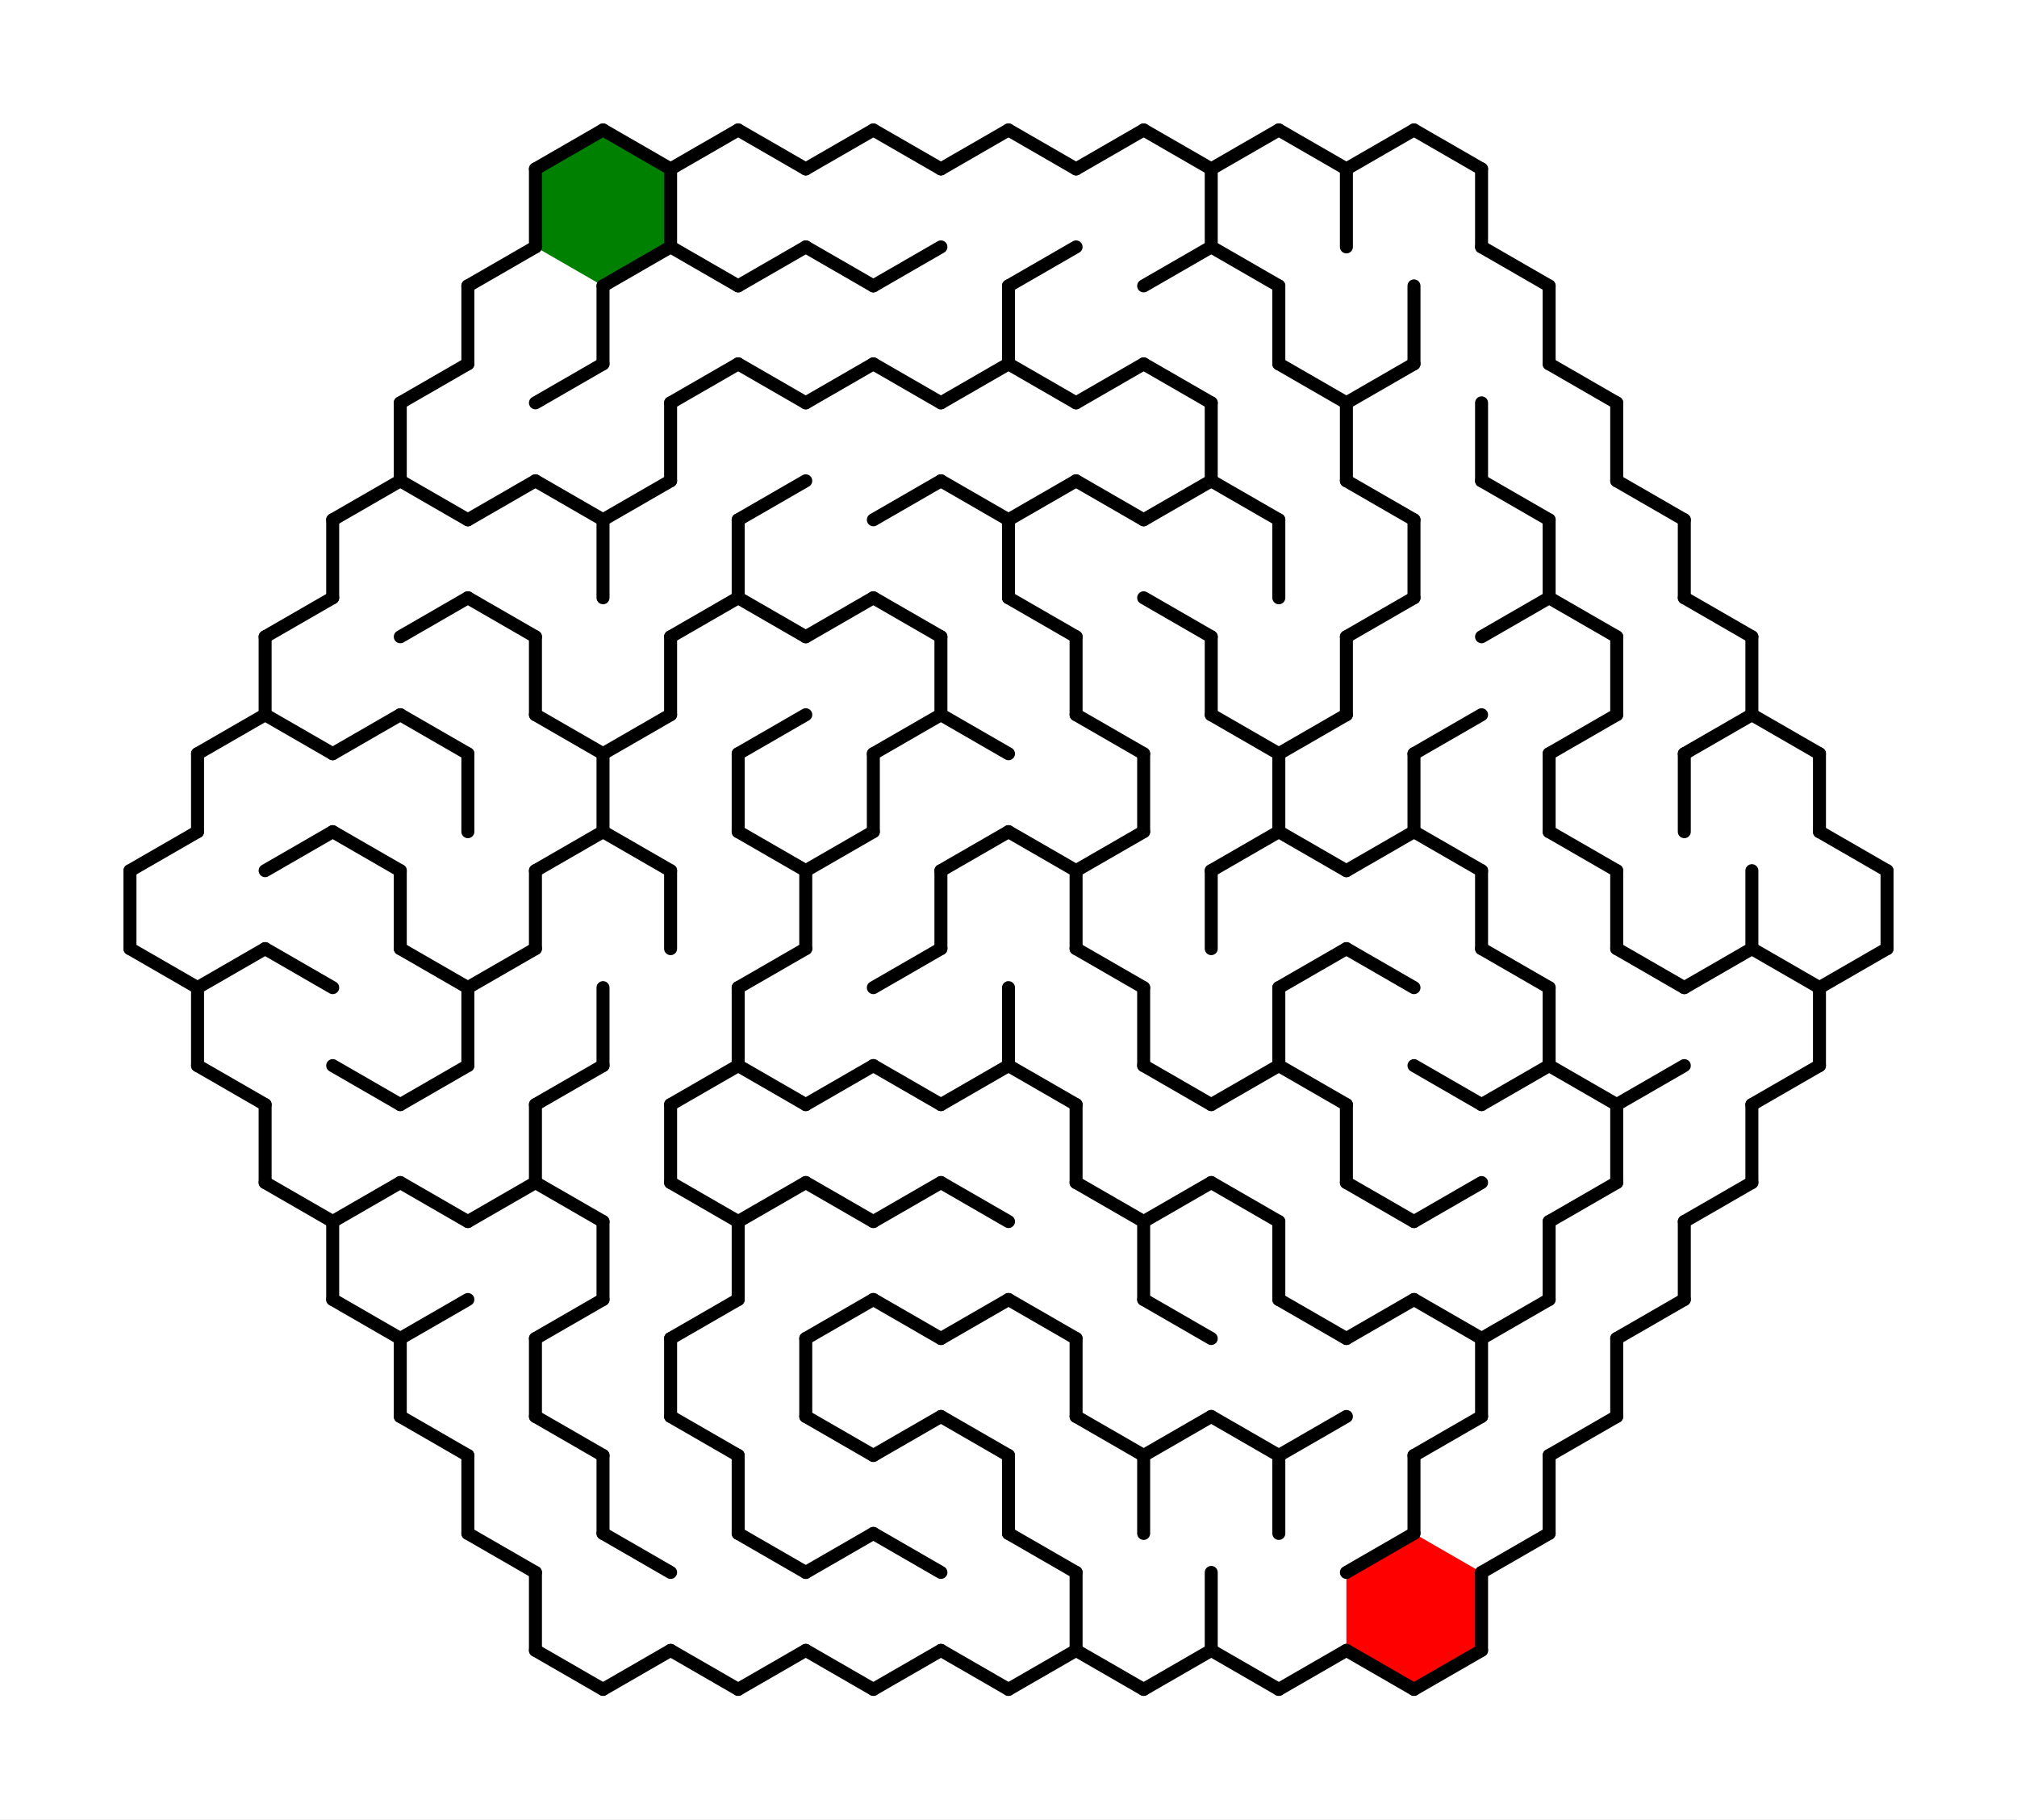
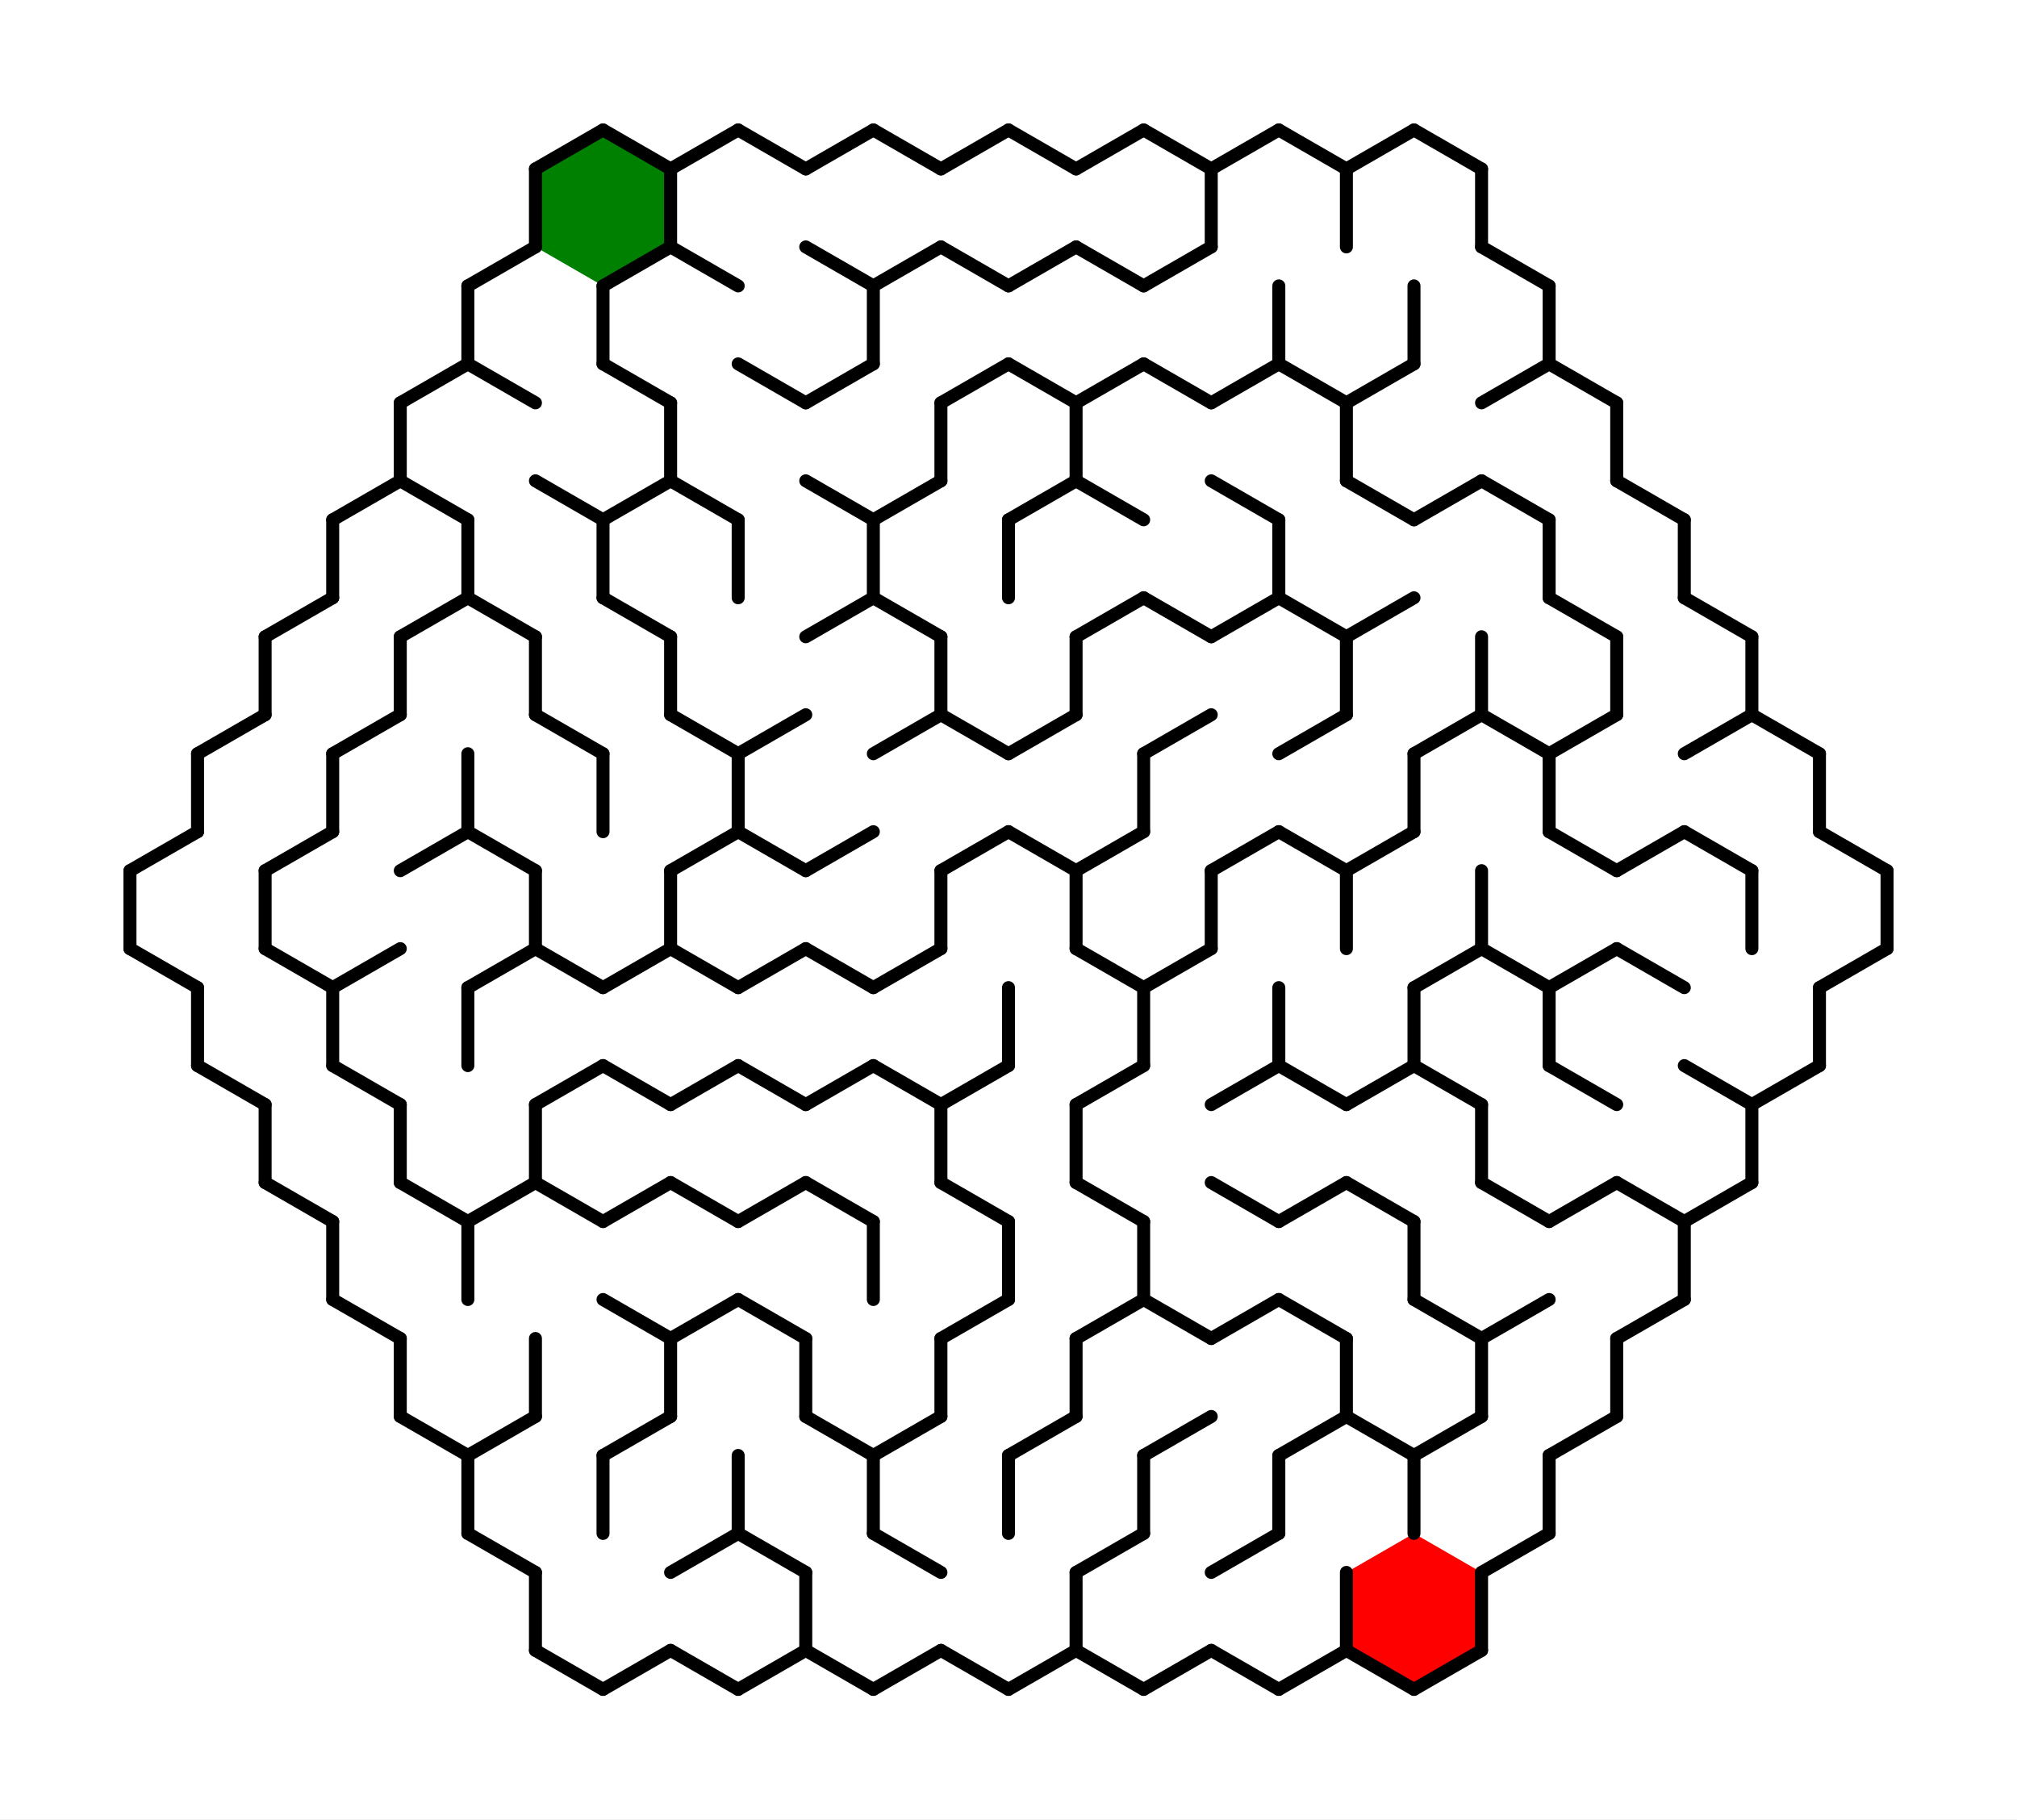
<svg xmlns="http://www.w3.org/2000/svg" version="1.1" width="776" height="700">
  <rect width="100%" height="100%" fill="white" />
  <polygon points="232,50 206,65 206,95 232,110 258,95 258,65" fill="green" />
  <polygon points="544,590 518,605 518,635 544,650 570,635 570,605" fill="red" />
  <line x1="232" x2="206" y1="50" y2="65" stroke="black" stroke-width="5" stroke-linecap="round" />
  <line x1="206" x2="206" y1="65" y2="95" stroke="black" stroke-width="5" stroke-linecap="round" />
  <line x1="232" x2="258" y1="110" y2="95" stroke="black" stroke-width="5" stroke-linecap="round" />
  <line x1="258" x2="258" y1="95" y2="65" stroke="black" stroke-width="5" stroke-linecap="round" />
  <line x1="258" x2="232" y1="65" y2="50" stroke="black" stroke-width="5" stroke-linecap="round" />
  <line x1="284" x2="258" y1="50" y2="65" stroke="black" stroke-width="5" stroke-linecap="round" />
  <line x1="258" x2="284" y1="95" y2="110" stroke="black" stroke-width="5" stroke-linecap="round" />
-   <line x1="284" x2="310" y1="110" y2="95" stroke="black" stroke-width="5" stroke-linecap="round" />
  <line x1="310" x2="284" y1="65" y2="50" stroke="black" stroke-width="5" stroke-linecap="round" />
  <line x1="336" x2="310" y1="50" y2="65" stroke="black" stroke-width="5" stroke-linecap="round" />
  <line x1="310" x2="336" y1="95" y2="110" stroke="black" stroke-width="5" stroke-linecap="round" />
  <line x1="336" x2="362" y1="110" y2="95" stroke="black" stroke-width="5" stroke-linecap="round" />
  <line x1="362" x2="336" y1="65" y2="50" stroke="black" stroke-width="5" stroke-linecap="round" />
  <line x1="388" x2="362" y1="50" y2="65" stroke="black" stroke-width="5" stroke-linecap="round" />
+   <line x1="362" x2="388" y1="95" y2="110" stroke="black" stroke-width="5" stroke-linecap="round" />
  <line x1="388" x2="414" y1="110" y2="95" stroke="black" stroke-width="5" stroke-linecap="round" />
  <line x1="414" x2="388" y1="65" y2="50" stroke="black" stroke-width="5" stroke-linecap="round" />
  <line x1="440" x2="414" y1="50" y2="65" stroke="black" stroke-width="5" stroke-linecap="round" />
+   <line x1="414" x2="440" y1="95" y2="110" stroke="black" stroke-width="5" stroke-linecap="round" />
  <line x1="440" x2="466" y1="110" y2="95" stroke="black" stroke-width="5" stroke-linecap="round" />
  <line x1="466" x2="466" y1="95" y2="65" stroke="black" stroke-width="5" stroke-linecap="round" />
  <line x1="466" x2="440" y1="65" y2="50" stroke="black" stroke-width="5" stroke-linecap="round" />
  <line x1="492" x2="466" y1="50" y2="65" stroke="black" stroke-width="5" stroke-linecap="round" />
-   <line x1="466" x2="492" y1="95" y2="110" stroke="black" stroke-width="5" stroke-linecap="round" />
  <line x1="518" x2="518" y1="95" y2="65" stroke="black" stroke-width="5" stroke-linecap="round" />
  <line x1="518" x2="492" y1="65" y2="50" stroke="black" stroke-width="5" stroke-linecap="round" />
  <line x1="544" x2="518" y1="50" y2="65" stroke="black" stroke-width="5" stroke-linecap="round" />
  <line x1="570" x2="570" y1="95" y2="65" stroke="black" stroke-width="5" stroke-linecap="round" />
  <line x1="570" x2="544" y1="65" y2="50" stroke="black" stroke-width="5" stroke-linecap="round" />
  <line x1="206" x2="180" y1="95" y2="110" stroke="black" stroke-width="5" stroke-linecap="round" />
  <line x1="180" x2="180" y1="110" y2="140" stroke="black" stroke-width="5" stroke-linecap="round" />
-   <line x1="206" x2="232" y1="155" y2="140" stroke="black" stroke-width="5" stroke-linecap="round" />
+   <line x1="180" x2="206" y1="140" y2="155" stroke="black" stroke-width="5" stroke-linecap="round" />
  <line x1="232" x2="232" y1="140" y2="110" stroke="black" stroke-width="5" stroke-linecap="round" />
-   <line x1="258" x2="284" y1="155" y2="140" stroke="black" stroke-width="5" stroke-linecap="round" />
+   <line x1="232" x2="258" y1="140" y2="155" stroke="black" stroke-width="5" stroke-linecap="round" />
  <line x1="284" x2="310" y1="140" y2="155" stroke="black" stroke-width="5" stroke-linecap="round" />
  <line x1="310" x2="336" y1="155" y2="140" stroke="black" stroke-width="5" stroke-linecap="round" />
-   <line x1="336" x2="362" y1="140" y2="155" stroke="black" stroke-width="5" stroke-linecap="round" />
+   <line x1="336" x2="336" y1="140" y2="110" stroke="black" stroke-width="5" stroke-linecap="round" />
  <line x1="362" x2="388" y1="155" y2="140" stroke="black" stroke-width="5" stroke-linecap="round" />
-   <line x1="388" x2="388" y1="140" y2="110" stroke="black" stroke-width="5" stroke-linecap="round" />
  <line x1="388" x2="414" y1="140" y2="155" stroke="black" stroke-width="5" stroke-linecap="round" />
  <line x1="414" x2="440" y1="155" y2="140" stroke="black" stroke-width="5" stroke-linecap="round" />
  <line x1="440" x2="466" y1="140" y2="155" stroke="black" stroke-width="5" stroke-linecap="round" />
+   <line x1="466" x2="492" y1="155" y2="140" stroke="black" stroke-width="5" stroke-linecap="round" />
  <line x1="492" x2="492" y1="140" y2="110" stroke="black" stroke-width="5" stroke-linecap="round" />
  <line x1="492" x2="518" y1="140" y2="155" stroke="black" stroke-width="5" stroke-linecap="round" />
  <line x1="518" x2="544" y1="155" y2="140" stroke="black" stroke-width="5" stroke-linecap="round" />
  <line x1="544" x2="544" y1="140" y2="110" stroke="black" stroke-width="5" stroke-linecap="round" />
+   <line x1="570" x2="596" y1="155" y2="140" stroke="black" stroke-width="5" stroke-linecap="round" />
  <line x1="596" x2="596" y1="140" y2="110" stroke="black" stroke-width="5" stroke-linecap="round" />
  <line x1="596" x2="570" y1="110" y2="95" stroke="black" stroke-width="5" stroke-linecap="round" />
  <line x1="180" x2="154" y1="140" y2="155" stroke="black" stroke-width="5" stroke-linecap="round" />
  <line x1="154" x2="154" y1="155" y2="185" stroke="black" stroke-width="5" stroke-linecap="round" />
  <line x1="154" x2="180" y1="185" y2="200" stroke="black" stroke-width="5" stroke-linecap="round" />
-   <line x1="180" x2="206" y1="200" y2="185" stroke="black" stroke-width="5" stroke-linecap="round" />
  <line x1="206" x2="232" y1="185" y2="200" stroke="black" stroke-width="5" stroke-linecap="round" />
  <line x1="232" x2="258" y1="200" y2="185" stroke="black" stroke-width="5" stroke-linecap="round" />
  <line x1="258" x2="258" y1="185" y2="155" stroke="black" stroke-width="5" stroke-linecap="round" />
-   <line x1="284" x2="310" y1="200" y2="185" stroke="black" stroke-width="5" stroke-linecap="round" />
+   <line x1="258" x2="284" y1="185" y2="200" stroke="black" stroke-width="5" stroke-linecap="round" />
+   <line x1="310" x2="336" y1="185" y2="200" stroke="black" stroke-width="5" stroke-linecap="round" />
  <line x1="336" x2="362" y1="200" y2="185" stroke="black" stroke-width="5" stroke-linecap="round" />
-   <line x1="362" x2="388" y1="185" y2="200" stroke="black" stroke-width="5" stroke-linecap="round" />
+   <line x1="362" x2="362" y1="185" y2="155" stroke="black" stroke-width="5" stroke-linecap="round" />
  <line x1="388" x2="414" y1="200" y2="185" stroke="black" stroke-width="5" stroke-linecap="round" />
+   <line x1="414" x2="414" y1="185" y2="155" stroke="black" stroke-width="5" stroke-linecap="round" />
  <line x1="414" x2="440" y1="185" y2="200" stroke="black" stroke-width="5" stroke-linecap="round" />
-   <line x1="440" x2="466" y1="200" y2="185" stroke="black" stroke-width="5" stroke-linecap="round" />
-   <line x1="466" x2="466" y1="185" y2="155" stroke="black" stroke-width="5" stroke-linecap="round" />
  <line x1="466" x2="492" y1="185" y2="200" stroke="black" stroke-width="5" stroke-linecap="round" />
  <line x1="518" x2="518" y1="185" y2="155" stroke="black" stroke-width="5" stroke-linecap="round" />
  <line x1="518" x2="544" y1="185" y2="200" stroke="black" stroke-width="5" stroke-linecap="round" />
-   <line x1="570" x2="570" y1="185" y2="155" stroke="black" stroke-width="5" stroke-linecap="round" />
+   <line x1="544" x2="570" y1="200" y2="185" stroke="black" stroke-width="5" stroke-linecap="round" />
  <line x1="570" x2="596" y1="185" y2="200" stroke="black" stroke-width="5" stroke-linecap="round" />
  <line x1="622" x2="622" y1="185" y2="155" stroke="black" stroke-width="5" stroke-linecap="round" />
  <line x1="622" x2="596" y1="155" y2="140" stroke="black" stroke-width="5" stroke-linecap="round" />
  <line x1="154" x2="128" y1="185" y2="200" stroke="black" stroke-width="5" stroke-linecap="round" />
  <line x1="128" x2="128" y1="200" y2="230" stroke="black" stroke-width="5" stroke-linecap="round" />
  <line x1="154" x2="180" y1="245" y2="230" stroke="black" stroke-width="5" stroke-linecap="round" />
+   <line x1="180" x2="180" y1="230" y2="200" stroke="black" stroke-width="5" stroke-linecap="round" />
  <line x1="180" x2="206" y1="230" y2="245" stroke="black" stroke-width="5" stroke-linecap="round" />
  <line x1="232" x2="232" y1="230" y2="200" stroke="black" stroke-width="5" stroke-linecap="round" />
-   <line x1="258" x2="284" y1="245" y2="230" stroke="black" stroke-width="5" stroke-linecap="round" />
+   <line x1="232" x2="258" y1="230" y2="245" stroke="black" stroke-width="5" stroke-linecap="round" />
  <line x1="284" x2="284" y1="230" y2="200" stroke="black" stroke-width="5" stroke-linecap="round" />
-   <line x1="284" x2="310" y1="230" y2="245" stroke="black" stroke-width="5" stroke-linecap="round" />
  <line x1="310" x2="336" y1="245" y2="230" stroke="black" stroke-width="5" stroke-linecap="round" />
+   <line x1="336" x2="336" y1="230" y2="200" stroke="black" stroke-width="5" stroke-linecap="round" />
  <line x1="336" x2="362" y1="230" y2="245" stroke="black" stroke-width="5" stroke-linecap="round" />
  <line x1="388" x2="388" y1="230" y2="200" stroke="black" stroke-width="5" stroke-linecap="round" />
-   <line x1="388" x2="414" y1="230" y2="245" stroke="black" stroke-width="5" stroke-linecap="round" />
+   <line x1="414" x2="440" y1="245" y2="230" stroke="black" stroke-width="5" stroke-linecap="round" />
  <line x1="440" x2="466" y1="230" y2="245" stroke="black" stroke-width="5" stroke-linecap="round" />
+   <line x1="466" x2="492" y1="245" y2="230" stroke="black" stroke-width="5" stroke-linecap="round" />
  <line x1="492" x2="492" y1="230" y2="200" stroke="black" stroke-width="5" stroke-linecap="round" />
+   <line x1="492" x2="518" y1="230" y2="245" stroke="black" stroke-width="5" stroke-linecap="round" />
  <line x1="518" x2="544" y1="245" y2="230" stroke="black" stroke-width="5" stroke-linecap="round" />
-   <line x1="544" x2="544" y1="230" y2="200" stroke="black" stroke-width="5" stroke-linecap="round" />
-   <line x1="570" x2="596" y1="245" y2="230" stroke="black" stroke-width="5" stroke-linecap="round" />
  <line x1="596" x2="596" y1="230" y2="200" stroke="black" stroke-width="5" stroke-linecap="round" />
  <line x1="596" x2="622" y1="230" y2="245" stroke="black" stroke-width="5" stroke-linecap="round" />
  <line x1="648" x2="648" y1="230" y2="200" stroke="black" stroke-width="5" stroke-linecap="round" />
  <line x1="648" x2="622" y1="200" y2="185" stroke="black" stroke-width="5" stroke-linecap="round" />
  <line x1="128" x2="102" y1="230" y2="245" stroke="black" stroke-width="5" stroke-linecap="round" />
  <line x1="102" x2="102" y1="245" y2="275" stroke="black" stroke-width="5" stroke-linecap="round" />
-   <line x1="102" x2="128" y1="275" y2="290" stroke="black" stroke-width="5" stroke-linecap="round" />
  <line x1="128" x2="154" y1="290" y2="275" stroke="black" stroke-width="5" stroke-linecap="round" />
-   <line x1="154" x2="180" y1="275" y2="290" stroke="black" stroke-width="5" stroke-linecap="round" />
+   <line x1="154" x2="154" y1="275" y2="245" stroke="black" stroke-width="5" stroke-linecap="round" />
  <line x1="206" x2="206" y1="275" y2="245" stroke="black" stroke-width="5" stroke-linecap="round" />
  <line x1="206" x2="232" y1="275" y2="290" stroke="black" stroke-width="5" stroke-linecap="round" />
-   <line x1="232" x2="258" y1="290" y2="275" stroke="black" stroke-width="5" stroke-linecap="round" />
  <line x1="258" x2="258" y1="275" y2="245" stroke="black" stroke-width="5" stroke-linecap="round" />
+   <line x1="258" x2="284" y1="275" y2="290" stroke="black" stroke-width="5" stroke-linecap="round" />
  <line x1="284" x2="310" y1="290" y2="275" stroke="black" stroke-width="5" stroke-linecap="round" />
  <line x1="336" x2="362" y1="290" y2="275" stroke="black" stroke-width="5" stroke-linecap="round" />
  <line x1="362" x2="362" y1="275" y2="245" stroke="black" stroke-width="5" stroke-linecap="round" />
  <line x1="362" x2="388" y1="275" y2="290" stroke="black" stroke-width="5" stroke-linecap="round" />
+   <line x1="388" x2="414" y1="290" y2="275" stroke="black" stroke-width="5" stroke-linecap="round" />
  <line x1="414" x2="414" y1="275" y2="245" stroke="black" stroke-width="5" stroke-linecap="round" />
-   <line x1="414" x2="440" y1="275" y2="290" stroke="black" stroke-width="5" stroke-linecap="round" />
-   <line x1="466" x2="466" y1="275" y2="245" stroke="black" stroke-width="5" stroke-linecap="round" />
-   <line x1="466" x2="492" y1="275" y2="290" stroke="black" stroke-width="5" stroke-linecap="round" />
+   <line x1="440" x2="466" y1="290" y2="275" stroke="black" stroke-width="5" stroke-linecap="round" />
  <line x1="492" x2="518" y1="290" y2="275" stroke="black" stroke-width="5" stroke-linecap="round" />
  <line x1="518" x2="518" y1="275" y2="245" stroke="black" stroke-width="5" stroke-linecap="round" />
  <line x1="544" x2="570" y1="290" y2="275" stroke="black" stroke-width="5" stroke-linecap="round" />
+   <line x1="570" x2="570" y1="275" y2="245" stroke="black" stroke-width="5" stroke-linecap="round" />
+   <line x1="570" x2="596" y1="275" y2="290" stroke="black" stroke-width="5" stroke-linecap="round" />
  <line x1="596" x2="622" y1="290" y2="275" stroke="black" stroke-width="5" stroke-linecap="round" />
  <line x1="622" x2="622" y1="275" y2="245" stroke="black" stroke-width="5" stroke-linecap="round" />
  <line x1="648" x2="674" y1="290" y2="275" stroke="black" stroke-width="5" stroke-linecap="round" />
  <line x1="674" x2="674" y1="275" y2="245" stroke="black" stroke-width="5" stroke-linecap="round" />
  <line x1="674" x2="648" y1="245" y2="230" stroke="black" stroke-width="5" stroke-linecap="round" />
  <line x1="102" x2="76" y1="275" y2="290" stroke="black" stroke-width="5" stroke-linecap="round" />
  <line x1="76" x2="76" y1="290" y2="320" stroke="black" stroke-width="5" stroke-linecap="round" />
  <line x1="102" x2="128" y1="335" y2="320" stroke="black" stroke-width="5" stroke-linecap="round" />
-   <line x1="128" x2="154" y1="320" y2="335" stroke="black" stroke-width="5" stroke-linecap="round" />
+   <line x1="128" x2="128" y1="320" y2="290" stroke="black" stroke-width="5" stroke-linecap="round" />
+   <line x1="154" x2="180" y1="335" y2="320" stroke="black" stroke-width="5" stroke-linecap="round" />
  <line x1="180" x2="180" y1="320" y2="290" stroke="black" stroke-width="5" stroke-linecap="round" />
-   <line x1="206" x2="232" y1="335" y2="320" stroke="black" stroke-width="5" stroke-linecap="round" />
+   <line x1="180" x2="206" y1="320" y2="335" stroke="black" stroke-width="5" stroke-linecap="round" />
  <line x1="232" x2="232" y1="320" y2="290" stroke="black" stroke-width="5" stroke-linecap="round" />
-   <line x1="232" x2="258" y1="320" y2="335" stroke="black" stroke-width="5" stroke-linecap="round" />
+   <line x1="258" x2="284" y1="335" y2="320" stroke="black" stroke-width="5" stroke-linecap="round" />
  <line x1="284" x2="284" y1="320" y2="290" stroke="black" stroke-width="5" stroke-linecap="round" />
  <line x1="284" x2="310" y1="320" y2="335" stroke="black" stroke-width="5" stroke-linecap="round" />
  <line x1="310" x2="336" y1="335" y2="320" stroke="black" stroke-width="5" stroke-linecap="round" />
-   <line x1="336" x2="336" y1="320" y2="290" stroke="black" stroke-width="5" stroke-linecap="round" />
  <line x1="362" x2="388" y1="335" y2="320" stroke="black" stroke-width="5" stroke-linecap="round" />
  <line x1="388" x2="414" y1="320" y2="335" stroke="black" stroke-width="5" stroke-linecap="round" />
  <line x1="414" x2="440" y1="335" y2="320" stroke="black" stroke-width="5" stroke-linecap="round" />
  <line x1="440" x2="440" y1="320" y2="290" stroke="black" stroke-width="5" stroke-linecap="round" />
  <line x1="466" x2="492" y1="335" y2="320" stroke="black" stroke-width="5" stroke-linecap="round" />
-   <line x1="492" x2="492" y1="320" y2="290" stroke="black" stroke-width="5" stroke-linecap="round" />
  <line x1="492" x2="518" y1="320" y2="335" stroke="black" stroke-width="5" stroke-linecap="round" />
  <line x1="518" x2="544" y1="335" y2="320" stroke="black" stroke-width="5" stroke-linecap="round" />
  <line x1="544" x2="544" y1="320" y2="290" stroke="black" stroke-width="5" stroke-linecap="round" />
-   <line x1="544" x2="570" y1="320" y2="335" stroke="black" stroke-width="5" stroke-linecap="round" />
  <line x1="596" x2="596" y1="320" y2="290" stroke="black" stroke-width="5" stroke-linecap="round" />
  <line x1="596" x2="622" y1="320" y2="335" stroke="black" stroke-width="5" stroke-linecap="round" />
-   <line x1="648" x2="648" y1="320" y2="290" stroke="black" stroke-width="5" stroke-linecap="round" />
+   <line x1="622" x2="648" y1="335" y2="320" stroke="black" stroke-width="5" stroke-linecap="round" />
+   <line x1="648" x2="674" y1="320" y2="335" stroke="black" stroke-width="5" stroke-linecap="round" />
  <line x1="700" x2="700" y1="320" y2="290" stroke="black" stroke-width="5" stroke-linecap="round" />
  <line x1="700" x2="674" y1="290" y2="275" stroke="black" stroke-width="5" stroke-linecap="round" />
  <line x1="76" x2="50" y1="320" y2="335" stroke="black" stroke-width="5" stroke-linecap="round" />
  <line x1="50" x2="50" y1="335" y2="365" stroke="black" stroke-width="5" stroke-linecap="round" />
  <line x1="50" x2="76" y1="365" y2="380" stroke="black" stroke-width="5" stroke-linecap="round" />
-   <line x1="76" x2="102" y1="380" y2="365" stroke="black" stroke-width="5" stroke-linecap="round" />
+   <line x1="102" x2="102" y1="365" y2="335" stroke="black" stroke-width="5" stroke-linecap="round" />
  <line x1="102" x2="128" y1="365" y2="380" stroke="black" stroke-width="5" stroke-linecap="round" />
-   <line x1="154" x2="154" y1="365" y2="335" stroke="black" stroke-width="5" stroke-linecap="round" />
-   <line x1="154" x2="180" y1="365" y2="380" stroke="black" stroke-width="5" stroke-linecap="round" />
+   <line x1="128" x2="154" y1="380" y2="365" stroke="black" stroke-width="5" stroke-linecap="round" />
  <line x1="180" x2="206" y1="380" y2="365" stroke="black" stroke-width="5" stroke-linecap="round" />
  <line x1="206" x2="206" y1="365" y2="335" stroke="black" stroke-width="5" stroke-linecap="round" />
+   <line x1="206" x2="232" y1="365" y2="380" stroke="black" stroke-width="5" stroke-linecap="round" />
+   <line x1="232" x2="258" y1="380" y2="365" stroke="black" stroke-width="5" stroke-linecap="round" />
  <line x1="258" x2="258" y1="365" y2="335" stroke="black" stroke-width="5" stroke-linecap="round" />
+   <line x1="258" x2="284" y1="365" y2="380" stroke="black" stroke-width="5" stroke-linecap="round" />
  <line x1="284" x2="310" y1="380" y2="365" stroke="black" stroke-width="5" stroke-linecap="round" />
-   <line x1="310" x2="310" y1="365" y2="335" stroke="black" stroke-width="5" stroke-linecap="round" />
+   <line x1="310" x2="336" y1="365" y2="380" stroke="black" stroke-width="5" stroke-linecap="round" />
  <line x1="336" x2="362" y1="380" y2="365" stroke="black" stroke-width="5" stroke-linecap="round" />
  <line x1="362" x2="362" y1="365" y2="335" stroke="black" stroke-width="5" stroke-linecap="round" />
  <line x1="414" x2="414" y1="365" y2="335" stroke="black" stroke-width="5" stroke-linecap="round" />
  <line x1="414" x2="440" y1="365" y2="380" stroke="black" stroke-width="5" stroke-linecap="round" />
+   <line x1="440" x2="466" y1="380" y2="365" stroke="black" stroke-width="5" stroke-linecap="round" />
  <line x1="466" x2="466" y1="365" y2="335" stroke="black" stroke-width="5" stroke-linecap="round" />
-   <line x1="492" x2="518" y1="380" y2="365" stroke="black" stroke-width="5" stroke-linecap="round" />
-   <line x1="518" x2="544" y1="365" y2="380" stroke="black" stroke-width="5" stroke-linecap="round" />
+   <line x1="518" x2="518" y1="365" y2="335" stroke="black" stroke-width="5" stroke-linecap="round" />
+   <line x1="544" x2="570" y1="380" y2="365" stroke="black" stroke-width="5" stroke-linecap="round" />
  <line x1="570" x2="570" y1="365" y2="335" stroke="black" stroke-width="5" stroke-linecap="round" />
  <line x1="570" x2="596" y1="365" y2="380" stroke="black" stroke-width="5" stroke-linecap="round" />
-   <line x1="622" x2="622" y1="365" y2="335" stroke="black" stroke-width="5" stroke-linecap="round" />
+   <line x1="596" x2="622" y1="380" y2="365" stroke="black" stroke-width="5" stroke-linecap="round" />
  <line x1="622" x2="648" y1="365" y2="380" stroke="black" stroke-width="5" stroke-linecap="round" />
-   <line x1="648" x2="674" y1="380" y2="365" stroke="black" stroke-width="5" stroke-linecap="round" />
  <line x1="674" x2="674" y1="365" y2="335" stroke="black" stroke-width="5" stroke-linecap="round" />
-   <line x1="674" x2="700" y1="365" y2="380" stroke="black" stroke-width="5" stroke-linecap="round" />
  <line x1="700" x2="726" y1="380" y2="365" stroke="black" stroke-width="5" stroke-linecap="round" />
  <line x1="726" x2="726" y1="365" y2="335" stroke="black" stroke-width="5" stroke-linecap="round" />
  <line x1="726" x2="700" y1="335" y2="320" stroke="black" stroke-width="5" stroke-linecap="round" />
  <line x1="76" x2="76" y1="380" y2="410" stroke="black" stroke-width="5" stroke-linecap="round" />
  <line x1="76" x2="102" y1="410" y2="425" stroke="black" stroke-width="5" stroke-linecap="round" />
+   <line x1="128" x2="128" y1="410" y2="380" stroke="black" stroke-width="5" stroke-linecap="round" />
  <line x1="128" x2="154" y1="410" y2="425" stroke="black" stroke-width="5" stroke-linecap="round" />
-   <line x1="154" x2="180" y1="425" y2="410" stroke="black" stroke-width="5" stroke-linecap="round" />
  <line x1="180" x2="180" y1="410" y2="380" stroke="black" stroke-width="5" stroke-linecap="round" />
  <line x1="206" x2="232" y1="425" y2="410" stroke="black" stroke-width="5" stroke-linecap="round" />
-   <line x1="232" x2="232" y1="410" y2="380" stroke="black" stroke-width="5" stroke-linecap="round" />
+   <line x1="232" x2="258" y1="410" y2="425" stroke="black" stroke-width="5" stroke-linecap="round" />
  <line x1="258" x2="284" y1="425" y2="410" stroke="black" stroke-width="5" stroke-linecap="round" />
-   <line x1="284" x2="284" y1="410" y2="380" stroke="black" stroke-width="5" stroke-linecap="round" />
  <line x1="284" x2="310" y1="410" y2="425" stroke="black" stroke-width="5" stroke-linecap="round" />
  <line x1="310" x2="336" y1="425" y2="410" stroke="black" stroke-width="5" stroke-linecap="round" />
  <line x1="336" x2="362" y1="410" y2="425" stroke="black" stroke-width="5" stroke-linecap="round" />
  <line x1="362" x2="388" y1="425" y2="410" stroke="black" stroke-width="5" stroke-linecap="round" />
  <line x1="388" x2="388" y1="410" y2="380" stroke="black" stroke-width="5" stroke-linecap="round" />
-   <line x1="388" x2="414" y1="410" y2="425" stroke="black" stroke-width="5" stroke-linecap="round" />
+   <line x1="414" x2="440" y1="425" y2="410" stroke="black" stroke-width="5" stroke-linecap="round" />
  <line x1="440" x2="440" y1="410" y2="380" stroke="black" stroke-width="5" stroke-linecap="round" />
-   <line x1="440" x2="466" y1="410" y2="425" stroke="black" stroke-width="5" stroke-linecap="round" />
  <line x1="466" x2="492" y1="425" y2="410" stroke="black" stroke-width="5" stroke-linecap="round" />
  <line x1="492" x2="492" y1="410" y2="380" stroke="black" stroke-width="5" stroke-linecap="round" />
  <line x1="492" x2="518" y1="410" y2="425" stroke="black" stroke-width="5" stroke-linecap="round" />
+   <line x1="518" x2="544" y1="425" y2="410" stroke="black" stroke-width="5" stroke-linecap="round" />
+   <line x1="544" x2="544" y1="410" y2="380" stroke="black" stroke-width="5" stroke-linecap="round" />
  <line x1="544" x2="570" y1="410" y2="425" stroke="black" stroke-width="5" stroke-linecap="round" />
-   <line x1="570" x2="596" y1="425" y2="410" stroke="black" stroke-width="5" stroke-linecap="round" />
  <line x1="596" x2="596" y1="410" y2="380" stroke="black" stroke-width="5" stroke-linecap="round" />
  <line x1="596" x2="622" y1="410" y2="425" stroke="black" stroke-width="5" stroke-linecap="round" />
-   <line x1="622" x2="648" y1="425" y2="410" stroke="black" stroke-width="5" stroke-linecap="round" />
+   <line x1="648" x2="674" y1="410" y2="425" stroke="black" stroke-width="5" stroke-linecap="round" />
  <line x1="674" x2="700" y1="425" y2="410" stroke="black" stroke-width="5" stroke-linecap="round" />
  <line x1="700" x2="700" y1="410" y2="380" stroke="black" stroke-width="5" stroke-linecap="round" />
  <line x1="102" x2="102" y1="425" y2="455" stroke="black" stroke-width="5" stroke-linecap="round" />
  <line x1="102" x2="128" y1="455" y2="470" stroke="black" stroke-width="5" stroke-linecap="round" />
-   <line x1="128" x2="154" y1="470" y2="455" stroke="black" stroke-width="5" stroke-linecap="round" />
+   <line x1="154" x2="154" y1="455" y2="425" stroke="black" stroke-width="5" stroke-linecap="round" />
  <line x1="154" x2="180" y1="455" y2="470" stroke="black" stroke-width="5" stroke-linecap="round" />
  <line x1="180" x2="206" y1="470" y2="455" stroke="black" stroke-width="5" stroke-linecap="round" />
  <line x1="206" x2="206" y1="455" y2="425" stroke="black" stroke-width="5" stroke-linecap="round" />
  <line x1="206" x2="232" y1="455" y2="470" stroke="black" stroke-width="5" stroke-linecap="round" />
-   <line x1="258" x2="258" y1="455" y2="425" stroke="black" stroke-width="5" stroke-linecap="round" />
+   <line x1="232" x2="258" y1="470" y2="455" stroke="black" stroke-width="5" stroke-linecap="round" />
  <line x1="258" x2="284" y1="455" y2="470" stroke="black" stroke-width="5" stroke-linecap="round" />
  <line x1="284" x2="310" y1="470" y2="455" stroke="black" stroke-width="5" stroke-linecap="round" />
  <line x1="310" x2="336" y1="455" y2="470" stroke="black" stroke-width="5" stroke-linecap="round" />
-   <line x1="336" x2="362" y1="470" y2="455" stroke="black" stroke-width="5" stroke-linecap="round" />
+   <line x1="362" x2="362" y1="455" y2="425" stroke="black" stroke-width="5" stroke-linecap="round" />
  <line x1="362" x2="388" y1="455" y2="470" stroke="black" stroke-width="5" stroke-linecap="round" />
  <line x1="414" x2="414" y1="455" y2="425" stroke="black" stroke-width="5" stroke-linecap="round" />
  <line x1="414" x2="440" y1="455" y2="470" stroke="black" stroke-width="5" stroke-linecap="round" />
-   <line x1="440" x2="466" y1="470" y2="455" stroke="black" stroke-width="5" stroke-linecap="round" />
  <line x1="466" x2="492" y1="455" y2="470" stroke="black" stroke-width="5" stroke-linecap="round" />
-   <line x1="518" x2="518" y1="455" y2="425" stroke="black" stroke-width="5" stroke-linecap="round" />
+   <line x1="492" x2="518" y1="470" y2="455" stroke="black" stroke-width="5" stroke-linecap="round" />
  <line x1="518" x2="544" y1="455" y2="470" stroke="black" stroke-width="5" stroke-linecap="round" />
-   <line x1="544" x2="570" y1="470" y2="455" stroke="black" stroke-width="5" stroke-linecap="round" />
+   <line x1="570" x2="570" y1="455" y2="425" stroke="black" stroke-width="5" stroke-linecap="round" />
+   <line x1="570" x2="596" y1="455" y2="470" stroke="black" stroke-width="5" stroke-linecap="round" />
  <line x1="596" x2="622" y1="470" y2="455" stroke="black" stroke-width="5" stroke-linecap="round" />
-   <line x1="622" x2="622" y1="455" y2="425" stroke="black" stroke-width="5" stroke-linecap="round" />
+   <line x1="622" x2="648" y1="455" y2="470" stroke="black" stroke-width="5" stroke-linecap="round" />
  <line x1="648" x2="674" y1="470" y2="455" stroke="black" stroke-width="5" stroke-linecap="round" />
  <line x1="674" x2="674" y1="455" y2="425" stroke="black" stroke-width="5" stroke-linecap="round" />
  <line x1="128" x2="128" y1="470" y2="500" stroke="black" stroke-width="5" stroke-linecap="round" />
  <line x1="128" x2="154" y1="500" y2="515" stroke="black" stroke-width="5" stroke-linecap="round" />
-   <line x1="154" x2="180" y1="515" y2="500" stroke="black" stroke-width="5" stroke-linecap="round" />
-   <line x1="206" x2="232" y1="515" y2="500" stroke="black" stroke-width="5" stroke-linecap="round" />
-   <line x1="232" x2="232" y1="500" y2="470" stroke="black" stroke-width="5" stroke-linecap="round" />
+   <line x1="180" x2="180" y1="500" y2="470" stroke="black" stroke-width="5" stroke-linecap="round" />
+   <line x1="232" x2="258" y1="500" y2="515" stroke="black" stroke-width="5" stroke-linecap="round" />
  <line x1="258" x2="284" y1="515" y2="500" stroke="black" stroke-width="5" stroke-linecap="round" />
-   <line x1="284" x2="284" y1="500" y2="470" stroke="black" stroke-width="5" stroke-linecap="round" />
-   <line x1="310" x2="336" y1="515" y2="500" stroke="black" stroke-width="5" stroke-linecap="round" />
-   <line x1="336" x2="362" y1="500" y2="515" stroke="black" stroke-width="5" stroke-linecap="round" />
+   <line x1="284" x2="310" y1="500" y2="515" stroke="black" stroke-width="5" stroke-linecap="round" />
+   <line x1="336" x2="336" y1="500" y2="470" stroke="black" stroke-width="5" stroke-linecap="round" />
  <line x1="362" x2="388" y1="515" y2="500" stroke="black" stroke-width="5" stroke-linecap="round" />
-   <line x1="388" x2="414" y1="500" y2="515" stroke="black" stroke-width="5" stroke-linecap="round" />
+   <line x1="388" x2="388" y1="500" y2="470" stroke="black" stroke-width="5" stroke-linecap="round" />
+   <line x1="414" x2="440" y1="515" y2="500" stroke="black" stroke-width="5" stroke-linecap="round" />
  <line x1="440" x2="440" y1="500" y2="470" stroke="black" stroke-width="5" stroke-linecap="round" />
  <line x1="440" x2="466" y1="500" y2="515" stroke="black" stroke-width="5" stroke-linecap="round" />
-   <line x1="492" x2="492" y1="500" y2="470" stroke="black" stroke-width="5" stroke-linecap="round" />
+   <line x1="466" x2="492" y1="515" y2="500" stroke="black" stroke-width="5" stroke-linecap="round" />
  <line x1="492" x2="518" y1="500" y2="515" stroke="black" stroke-width="5" stroke-linecap="round" />
-   <line x1="518" x2="544" y1="515" y2="500" stroke="black" stroke-width="5" stroke-linecap="round" />
+   <line x1="544" x2="544" y1="500" y2="470" stroke="black" stroke-width="5" stroke-linecap="round" />
  <line x1="544" x2="570" y1="500" y2="515" stroke="black" stroke-width="5" stroke-linecap="round" />
  <line x1="570" x2="596" y1="515" y2="500" stroke="black" stroke-width="5" stroke-linecap="round" />
-   <line x1="596" x2="596" y1="500" y2="470" stroke="black" stroke-width="5" stroke-linecap="round" />
  <line x1="622" x2="648" y1="515" y2="500" stroke="black" stroke-width="5" stroke-linecap="round" />
  <line x1="648" x2="648" y1="500" y2="470" stroke="black" stroke-width="5" stroke-linecap="round" />
  <line x1="154" x2="154" y1="515" y2="545" stroke="black" stroke-width="5" stroke-linecap="round" />
  <line x1="154" x2="180" y1="545" y2="560" stroke="black" stroke-width="5" stroke-linecap="round" />
+   <line x1="180" x2="206" y1="560" y2="545" stroke="black" stroke-width="5" stroke-linecap="round" />
  <line x1="206" x2="206" y1="545" y2="515" stroke="black" stroke-width="5" stroke-linecap="round" />
-   <line x1="206" x2="232" y1="545" y2="560" stroke="black" stroke-width="5" stroke-linecap="round" />
+   <line x1="232" x2="258" y1="560" y2="545" stroke="black" stroke-width="5" stroke-linecap="round" />
  <line x1="258" x2="258" y1="545" y2="515" stroke="black" stroke-width="5" stroke-linecap="round" />
-   <line x1="258" x2="284" y1="545" y2="560" stroke="black" stroke-width="5" stroke-linecap="round" />
  <line x1="310" x2="310" y1="545" y2="515" stroke="black" stroke-width="5" stroke-linecap="round" />
  <line x1="310" x2="336" y1="545" y2="560" stroke="black" stroke-width="5" stroke-linecap="round" />
  <line x1="336" x2="362" y1="560" y2="545" stroke="black" stroke-width="5" stroke-linecap="round" />
-   <line x1="362" x2="388" y1="545" y2="560" stroke="black" stroke-width="5" stroke-linecap="round" />
+   <line x1="362" x2="362" y1="545" y2="515" stroke="black" stroke-width="5" stroke-linecap="round" />
+   <line x1="388" x2="414" y1="560" y2="545" stroke="black" stroke-width="5" stroke-linecap="round" />
  <line x1="414" x2="414" y1="545" y2="515" stroke="black" stroke-width="5" stroke-linecap="round" />
-   <line x1="414" x2="440" y1="545" y2="560" stroke="black" stroke-width="5" stroke-linecap="round" />
  <line x1="440" x2="466" y1="560" y2="545" stroke="black" stroke-width="5" stroke-linecap="round" />
-   <line x1="466" x2="492" y1="545" y2="560" stroke="black" stroke-width="5" stroke-linecap="round" />
  <line x1="492" x2="518" y1="560" y2="545" stroke="black" stroke-width="5" stroke-linecap="round" />
+   <line x1="518" x2="518" y1="545" y2="515" stroke="black" stroke-width="5" stroke-linecap="round" />
+   <line x1="518" x2="544" y1="545" y2="560" stroke="black" stroke-width="5" stroke-linecap="round" />
  <line x1="544" x2="570" y1="560" y2="545" stroke="black" stroke-width="5" stroke-linecap="round" />
  <line x1="570" x2="570" y1="545" y2="515" stroke="black" stroke-width="5" stroke-linecap="round" />
  <line x1="596" x2="622" y1="560" y2="545" stroke="black" stroke-width="5" stroke-linecap="round" />
  <line x1="622" x2="622" y1="545" y2="515" stroke="black" stroke-width="5" stroke-linecap="round" />
  <line x1="180" x2="180" y1="560" y2="590" stroke="black" stroke-width="5" stroke-linecap="round" />
  <line x1="180" x2="206" y1="590" y2="605" stroke="black" stroke-width="5" stroke-linecap="round" />
  <line x1="232" x2="232" y1="590" y2="560" stroke="black" stroke-width="5" stroke-linecap="round" />
-   <line x1="232" x2="258" y1="590" y2="605" stroke="black" stroke-width="5" stroke-linecap="round" />
+   <line x1="258" x2="284" y1="605" y2="590" stroke="black" stroke-width="5" stroke-linecap="round" />
  <line x1="284" x2="284" y1="590" y2="560" stroke="black" stroke-width="5" stroke-linecap="round" />
  <line x1="284" x2="310" y1="590" y2="605" stroke="black" stroke-width="5" stroke-linecap="round" />
-   <line x1="310" x2="336" y1="605" y2="590" stroke="black" stroke-width="5" stroke-linecap="round" />
+   <line x1="336" x2="336" y1="590" y2="560" stroke="black" stroke-width="5" stroke-linecap="round" />
  <line x1="336" x2="362" y1="590" y2="605" stroke="black" stroke-width="5" stroke-linecap="round" />
  <line x1="388" x2="388" y1="590" y2="560" stroke="black" stroke-width="5" stroke-linecap="round" />
-   <line x1="388" x2="414" y1="590" y2="605" stroke="black" stroke-width="5" stroke-linecap="round" />
+   <line x1="414" x2="440" y1="605" y2="590" stroke="black" stroke-width="5" stroke-linecap="round" />
  <line x1="440" x2="440" y1="590" y2="560" stroke="black" stroke-width="5" stroke-linecap="round" />
+   <line x1="466" x2="492" y1="605" y2="590" stroke="black" stroke-width="5" stroke-linecap="round" />
  <line x1="492" x2="492" y1="590" y2="560" stroke="black" stroke-width="5" stroke-linecap="round" />
-   <line x1="518" x2="544" y1="605" y2="590" stroke="black" stroke-width="5" stroke-linecap="round" />
  <line x1="544" x2="544" y1="590" y2="560" stroke="black" stroke-width="5" stroke-linecap="round" />
  <line x1="570" x2="596" y1="605" y2="590" stroke="black" stroke-width="5" stroke-linecap="round" />
  <line x1="596" x2="596" y1="590" y2="560" stroke="black" stroke-width="5" stroke-linecap="round" />
  <line x1="206" x2="206" y1="605" y2="635" stroke="black" stroke-width="5" stroke-linecap="round" />
  <line x1="206" x2="232" y1="635" y2="650" stroke="black" stroke-width="5" stroke-linecap="round" />
  <line x1="232" x2="258" y1="650" y2="635" stroke="black" stroke-width="5" stroke-linecap="round" />
  <line x1="258" x2="284" y1="635" y2="650" stroke="black" stroke-width="5" stroke-linecap="round" />
  <line x1="284" x2="310" y1="650" y2="635" stroke="black" stroke-width="5" stroke-linecap="round" />
+   <line x1="310" x2="310" y1="635" y2="605" stroke="black" stroke-width="5" stroke-linecap="round" />
  <line x1="310" x2="336" y1="635" y2="650" stroke="black" stroke-width="5" stroke-linecap="round" />
  <line x1="336" x2="362" y1="650" y2="635" stroke="black" stroke-width="5" stroke-linecap="round" />
  <line x1="362" x2="388" y1="635" y2="650" stroke="black" stroke-width="5" stroke-linecap="round" />
  <line x1="388" x2="414" y1="650" y2="635" stroke="black" stroke-width="5" stroke-linecap="round" />
  <line x1="414" x2="414" y1="635" y2="605" stroke="black" stroke-width="5" stroke-linecap="round" />
  <line x1="414" x2="440" y1="635" y2="650" stroke="black" stroke-width="5" stroke-linecap="round" />
  <line x1="440" x2="466" y1="650" y2="635" stroke="black" stroke-width="5" stroke-linecap="round" />
-   <line x1="466" x2="466" y1="635" y2="605" stroke="black" stroke-width="5" stroke-linecap="round" />
  <line x1="466" x2="492" y1="635" y2="650" stroke="black" stroke-width="5" stroke-linecap="round" />
  <line x1="492" x2="518" y1="650" y2="635" stroke="black" stroke-width="5" stroke-linecap="round" />
+   <line x1="518" x2="518" y1="635" y2="605" stroke="black" stroke-width="5" stroke-linecap="round" />
  <line x1="518" x2="544" y1="635" y2="650" stroke="black" stroke-width="5" stroke-linecap="round" />
  <line x1="544" x2="570" y1="650" y2="635" stroke="black" stroke-width="5" stroke-linecap="round" />
  <line x1="570" x2="570" y1="635" y2="605" stroke="black" stroke-width="5" stroke-linecap="round" />
</svg>
